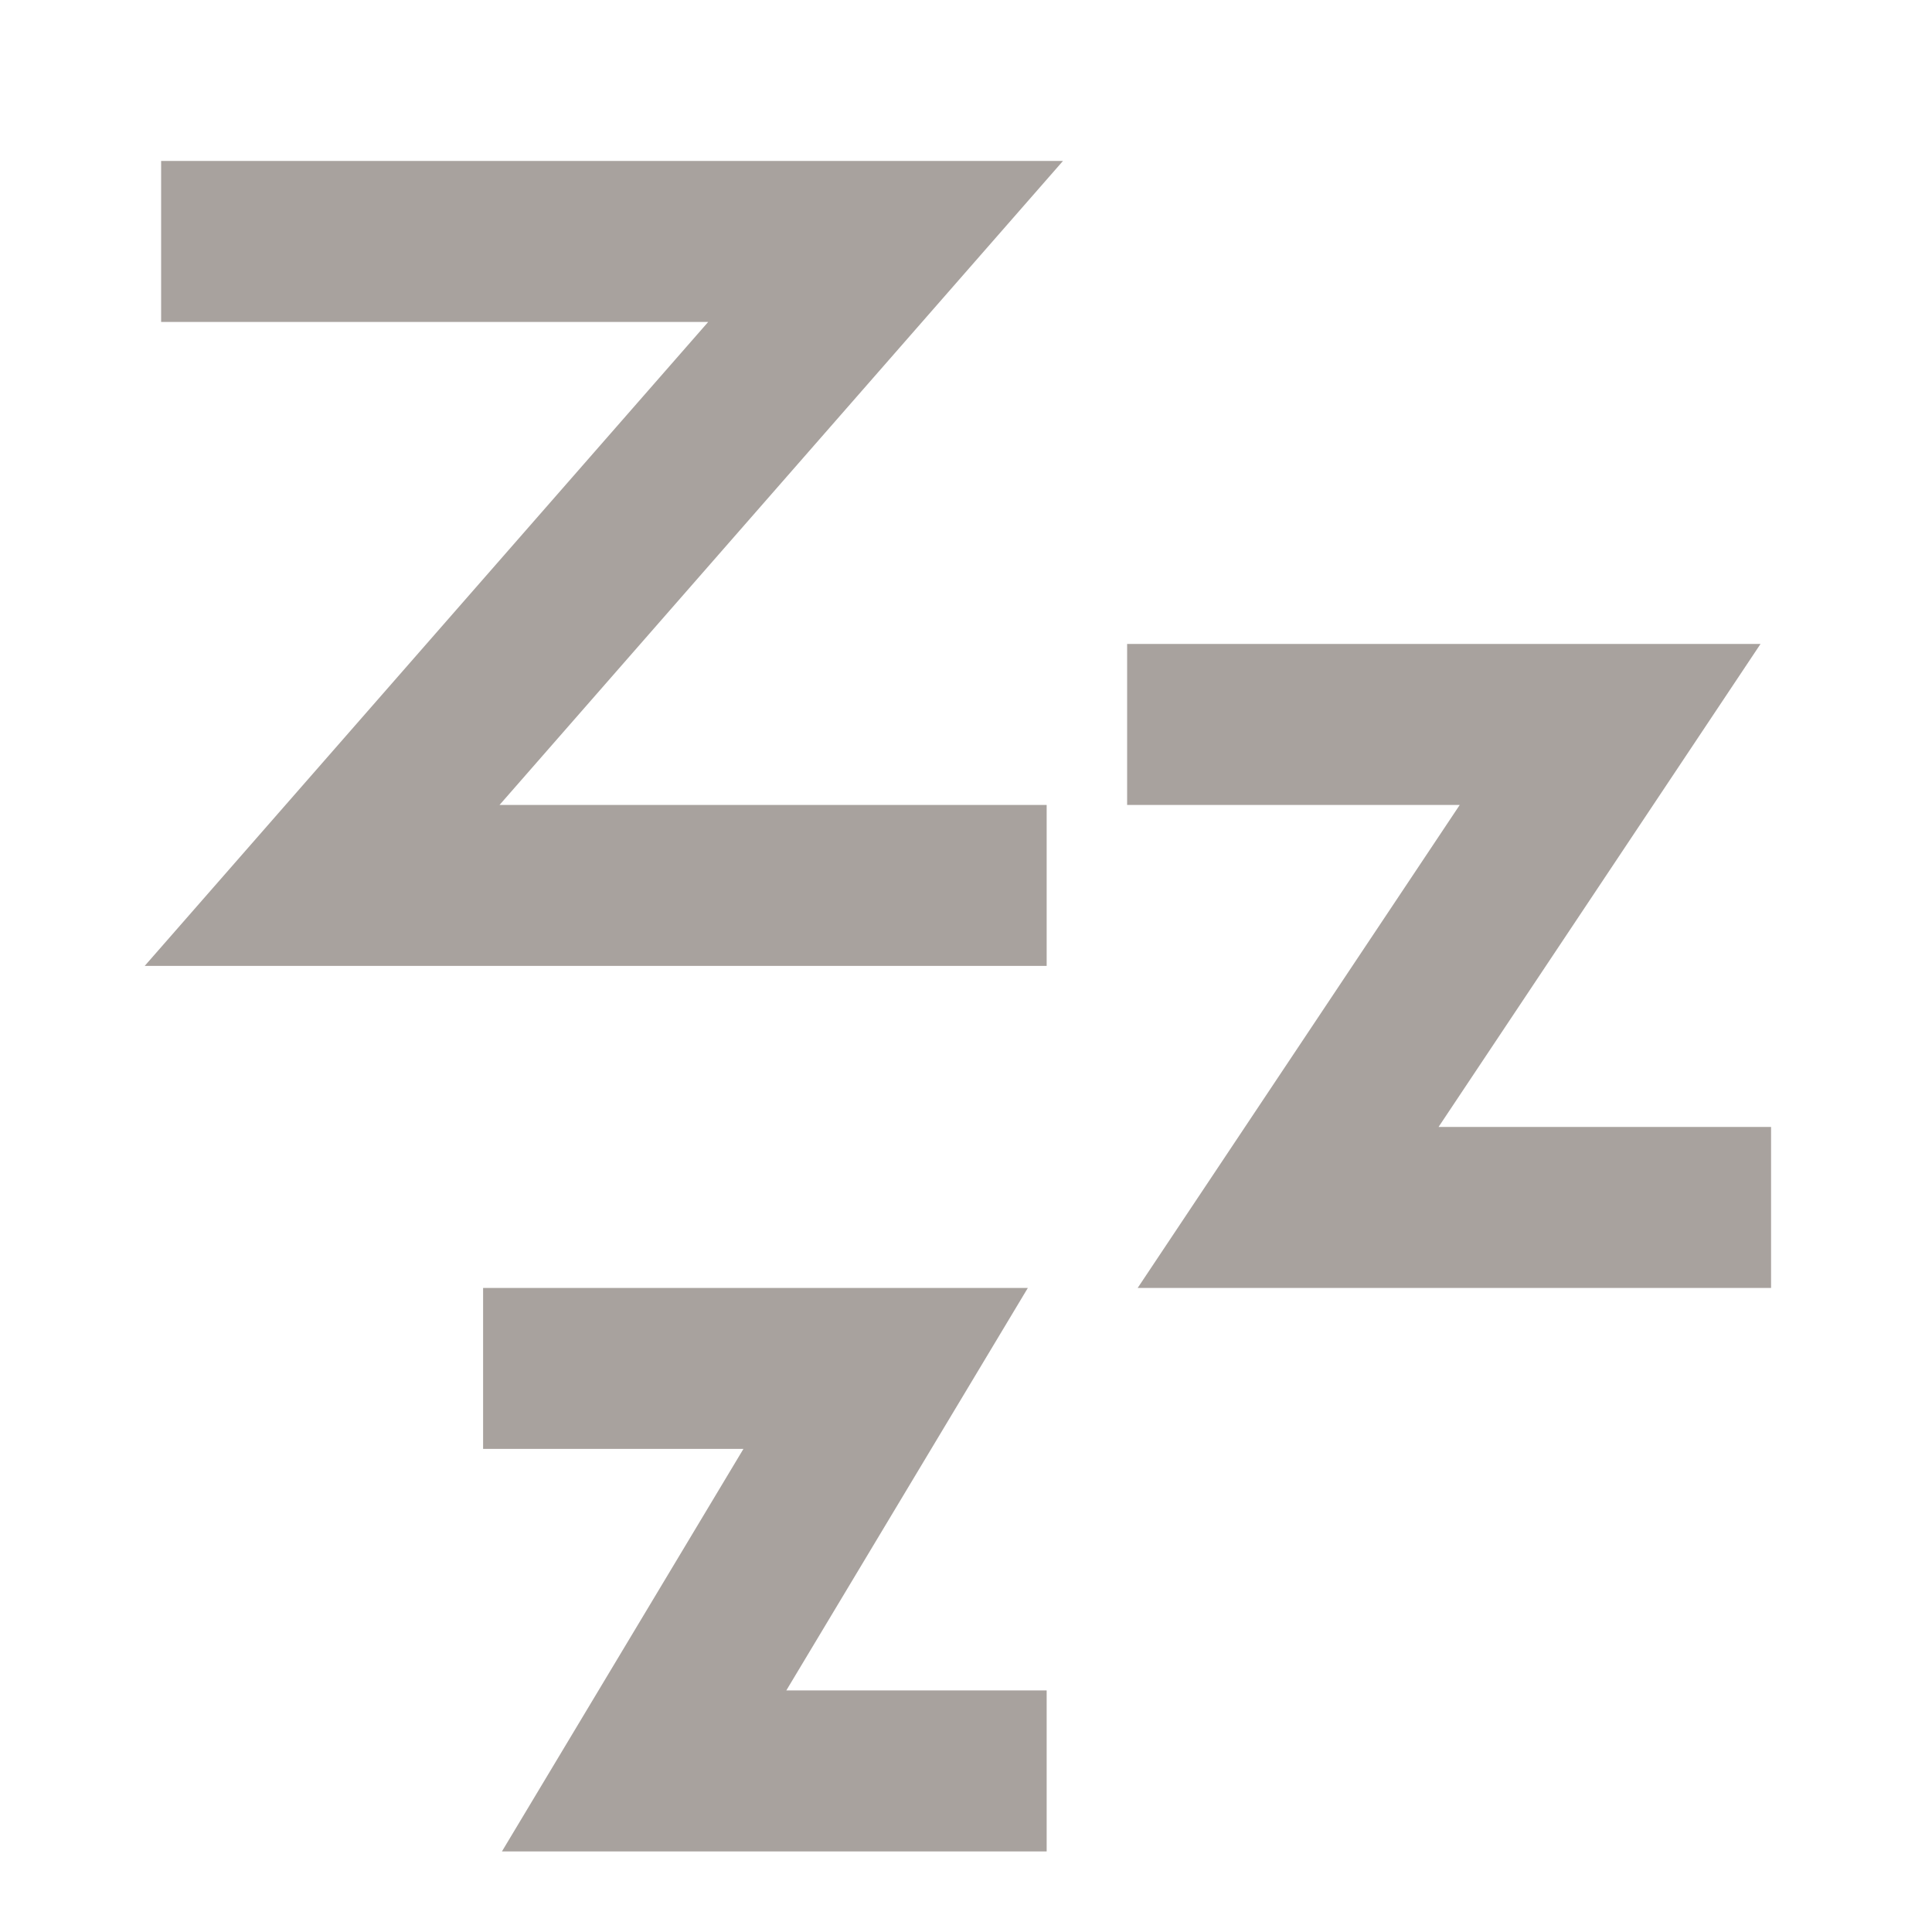
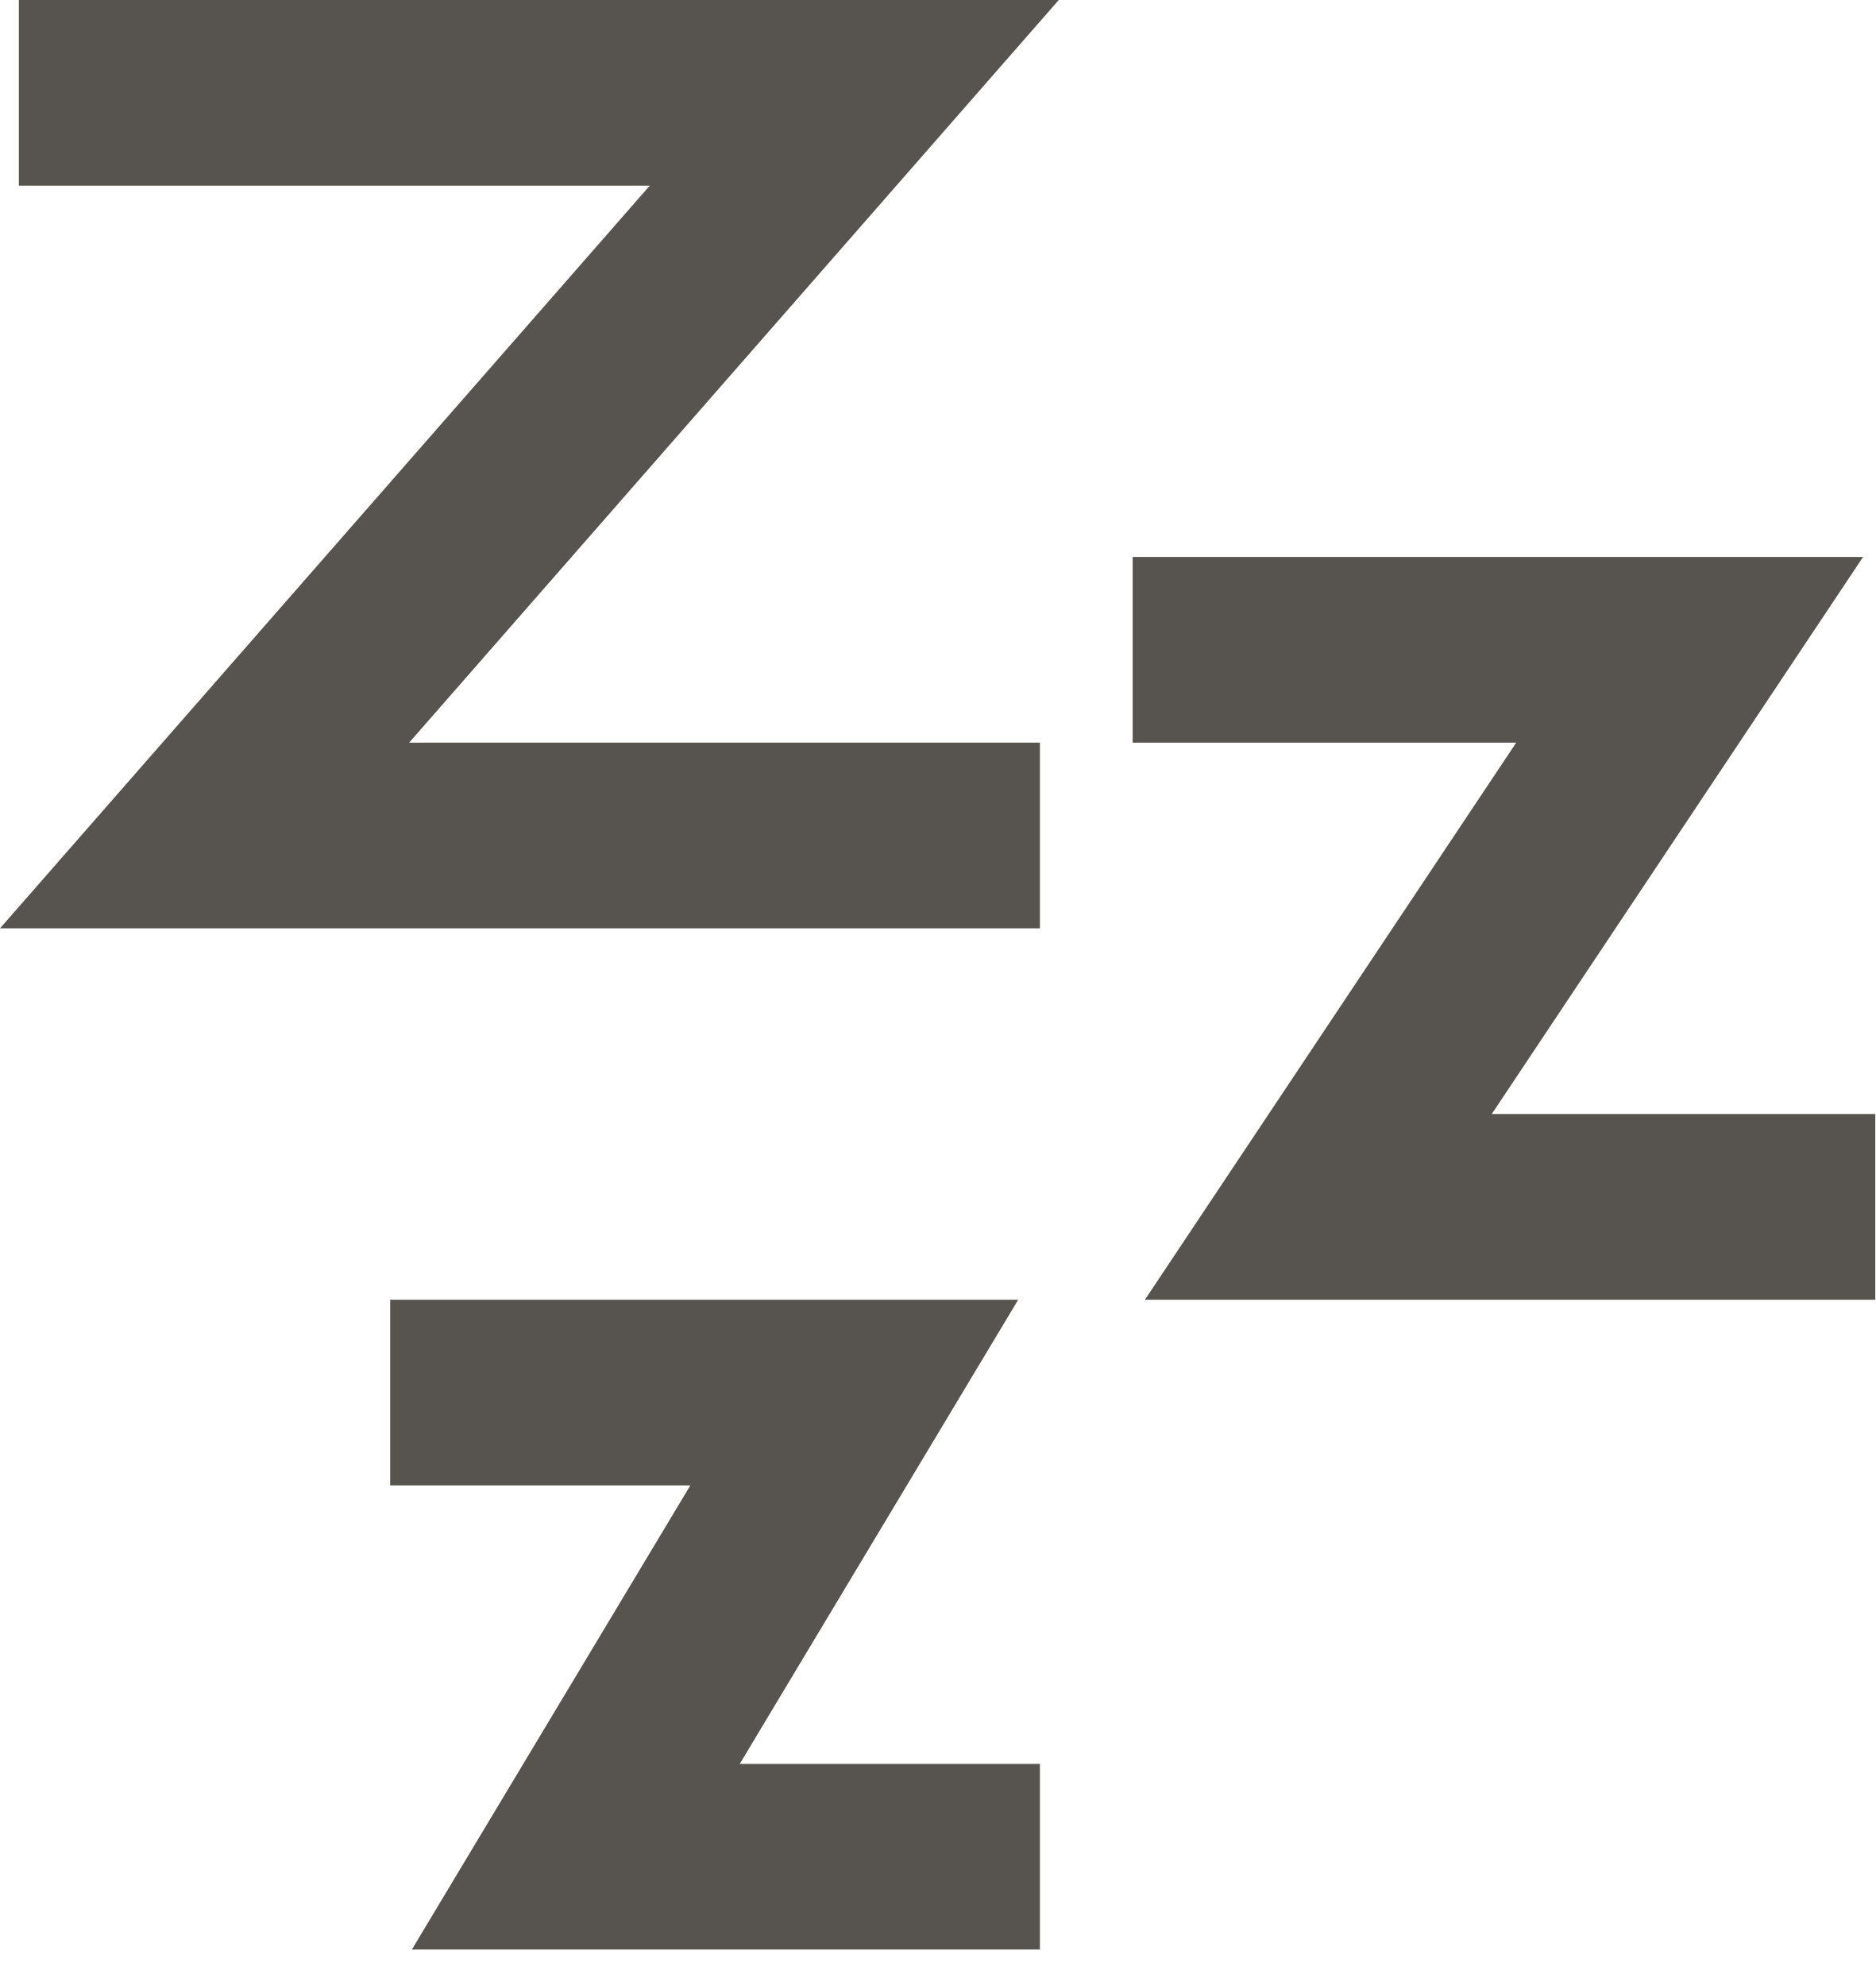
- <svg xmlns="http://www.w3.org/2000/svg" width="20" height="20" viewBox="0 0 20 20" fill="none">
-   <path d="M7.331 3.333H1.668V1.666H11.004L5.171 8.333H10.835V9.999H1.498L7.331 3.333Z" fill="#A8A29E" />
-   <path d="M15.111 8.333H11.668V6.666H18.225L14.892 11.666H18.334V13.333H11.777L15.111 8.333Z" fill="#A8A29E" />
-   <path d="M5.001 14.999H7.696L5.196 19.166H10.835V17.499H8.14L10.64 13.333H5.001V14.999Z" fill="#A8A29E" />
+ <svg xmlns="http://www.w3.org/2000/svg" width="17" height="18" viewBox="0 0 17 18" fill="none">
+   <path d="M5.89 1.683H0.171V0H9.598L3.709 6.731H9.427V8.414H0L5.89 1.683Z" fill="#57534E" />
+   <path d="M13.745 6.731H10.268V5.048H16.889L13.523 10.097H17V11.78H10.379L13.745 6.731Z" fill="#57534E" />
+   <path d="M3.537 13.463H6.258L3.734 17.669H9.427V15.987H6.706L9.23 11.78H3.537V13.463Z" fill="#57534E" />
</svg>
